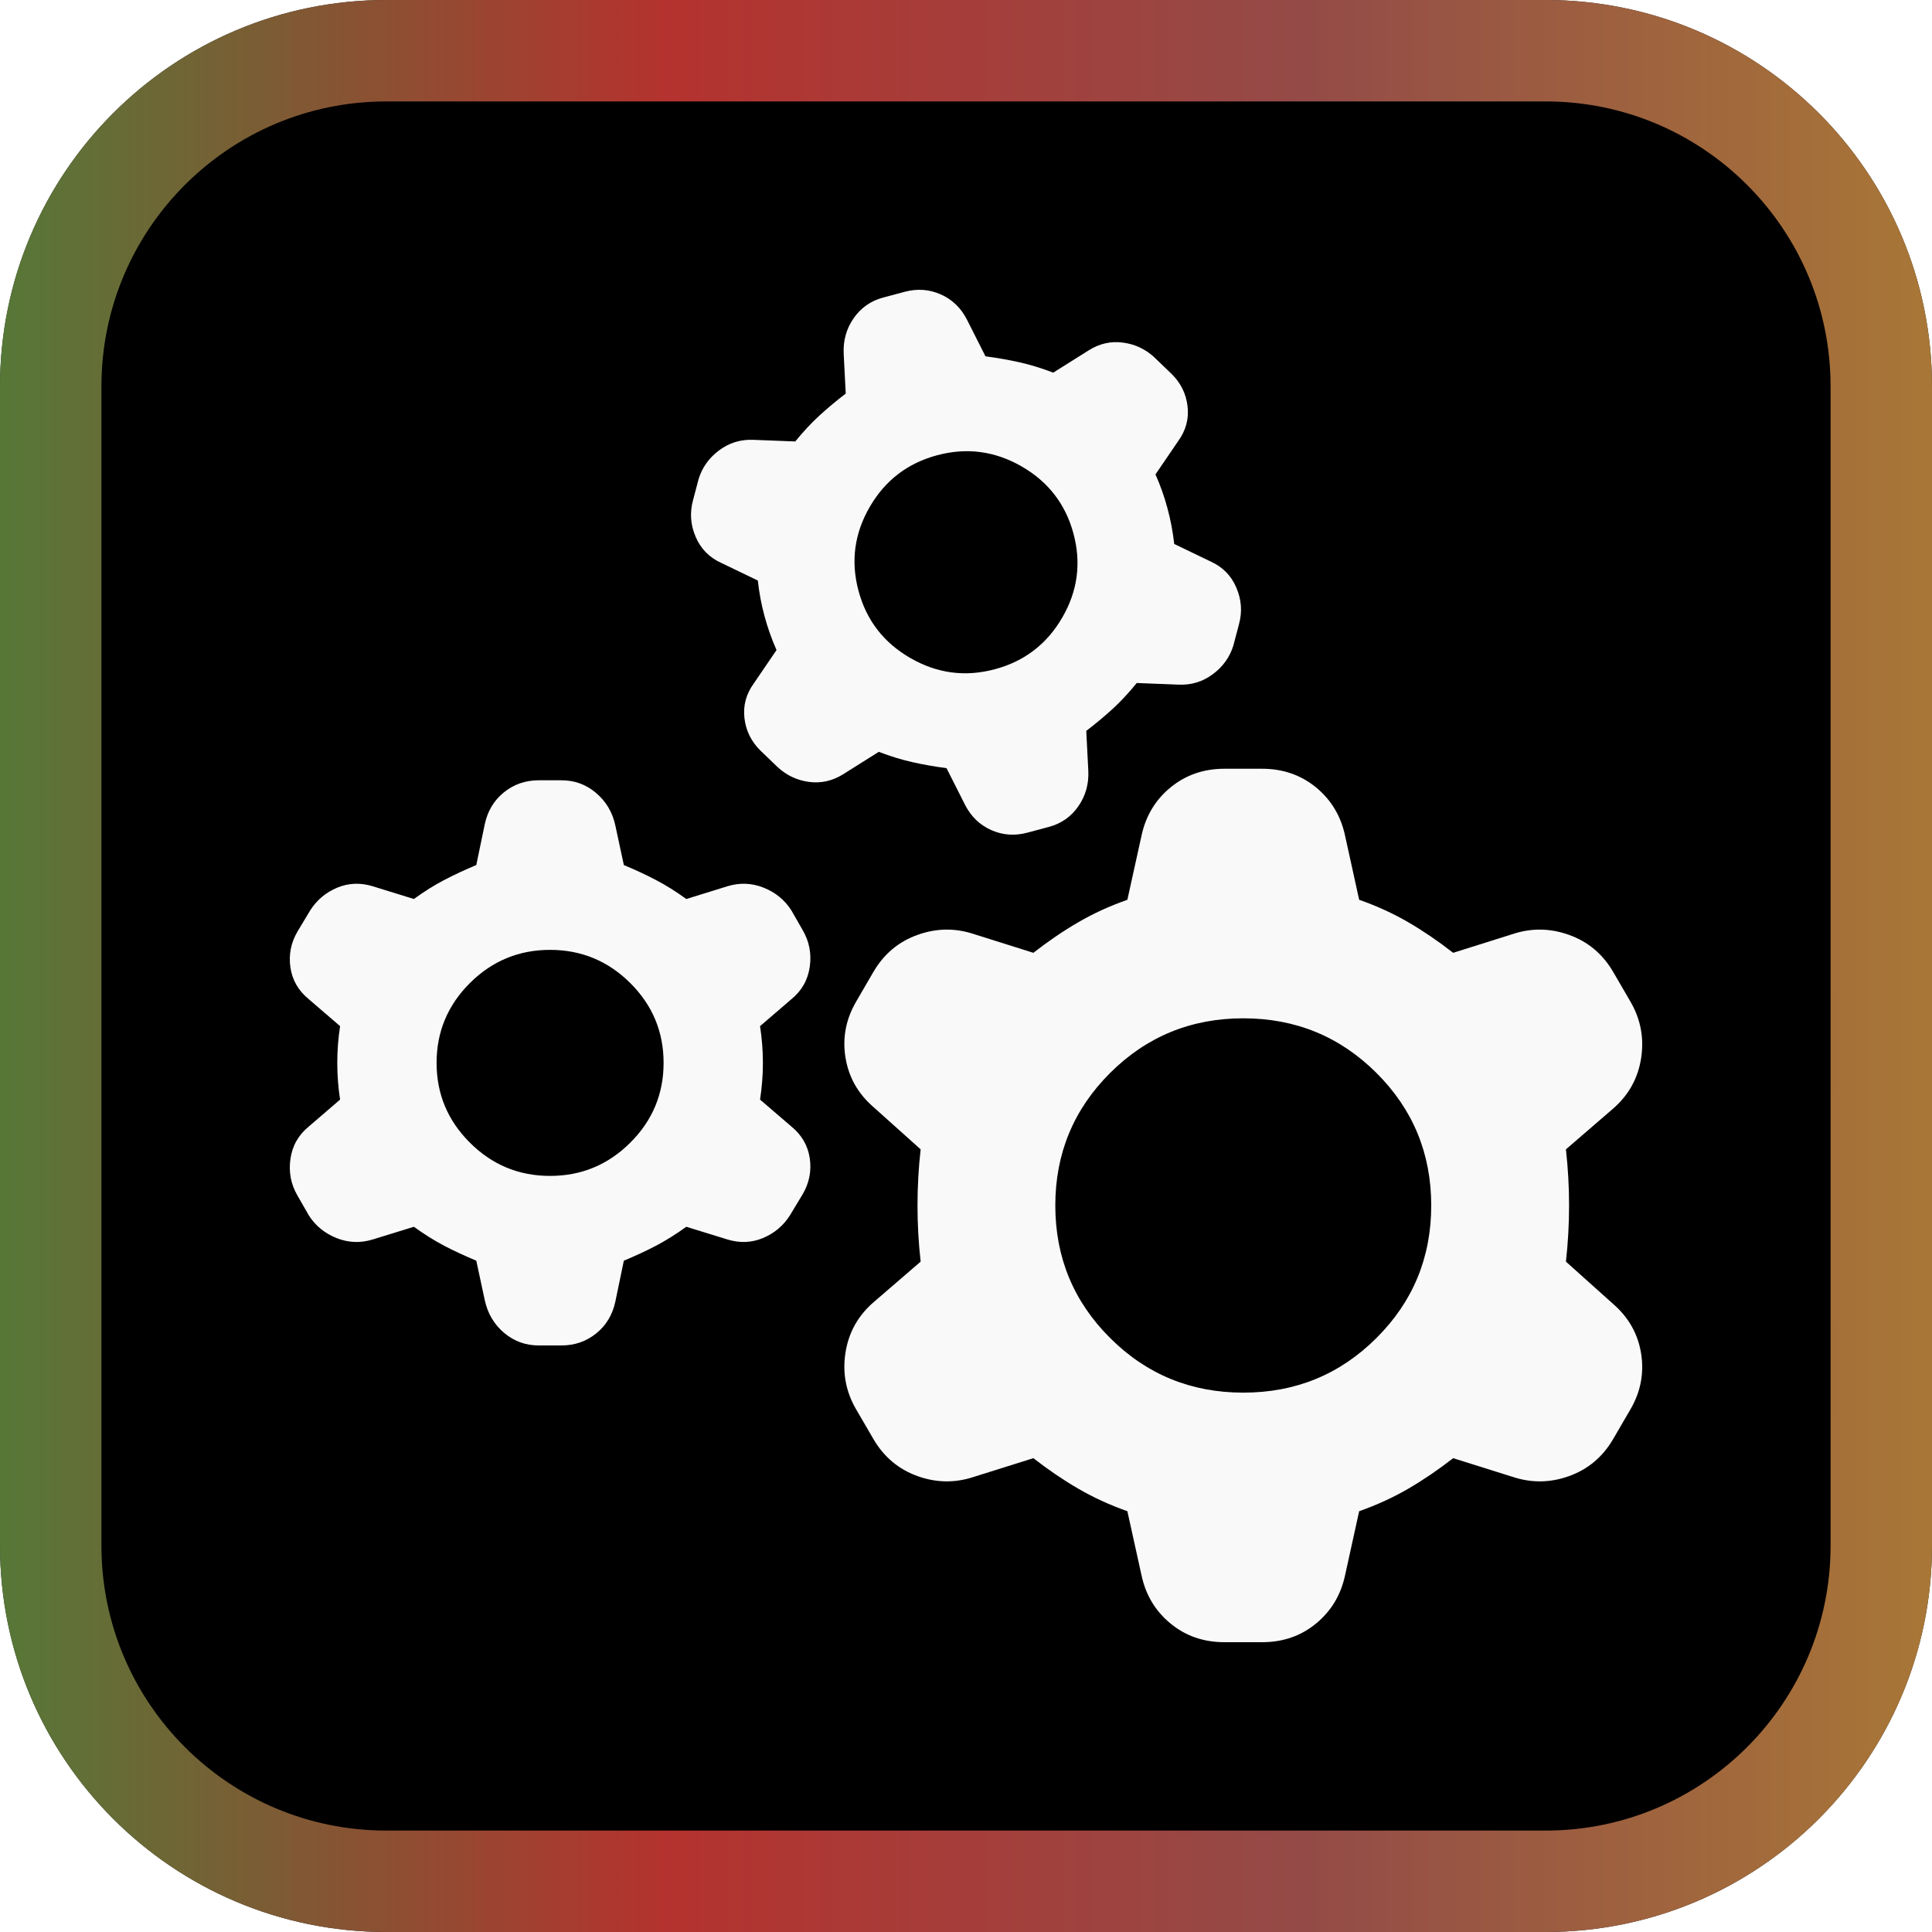
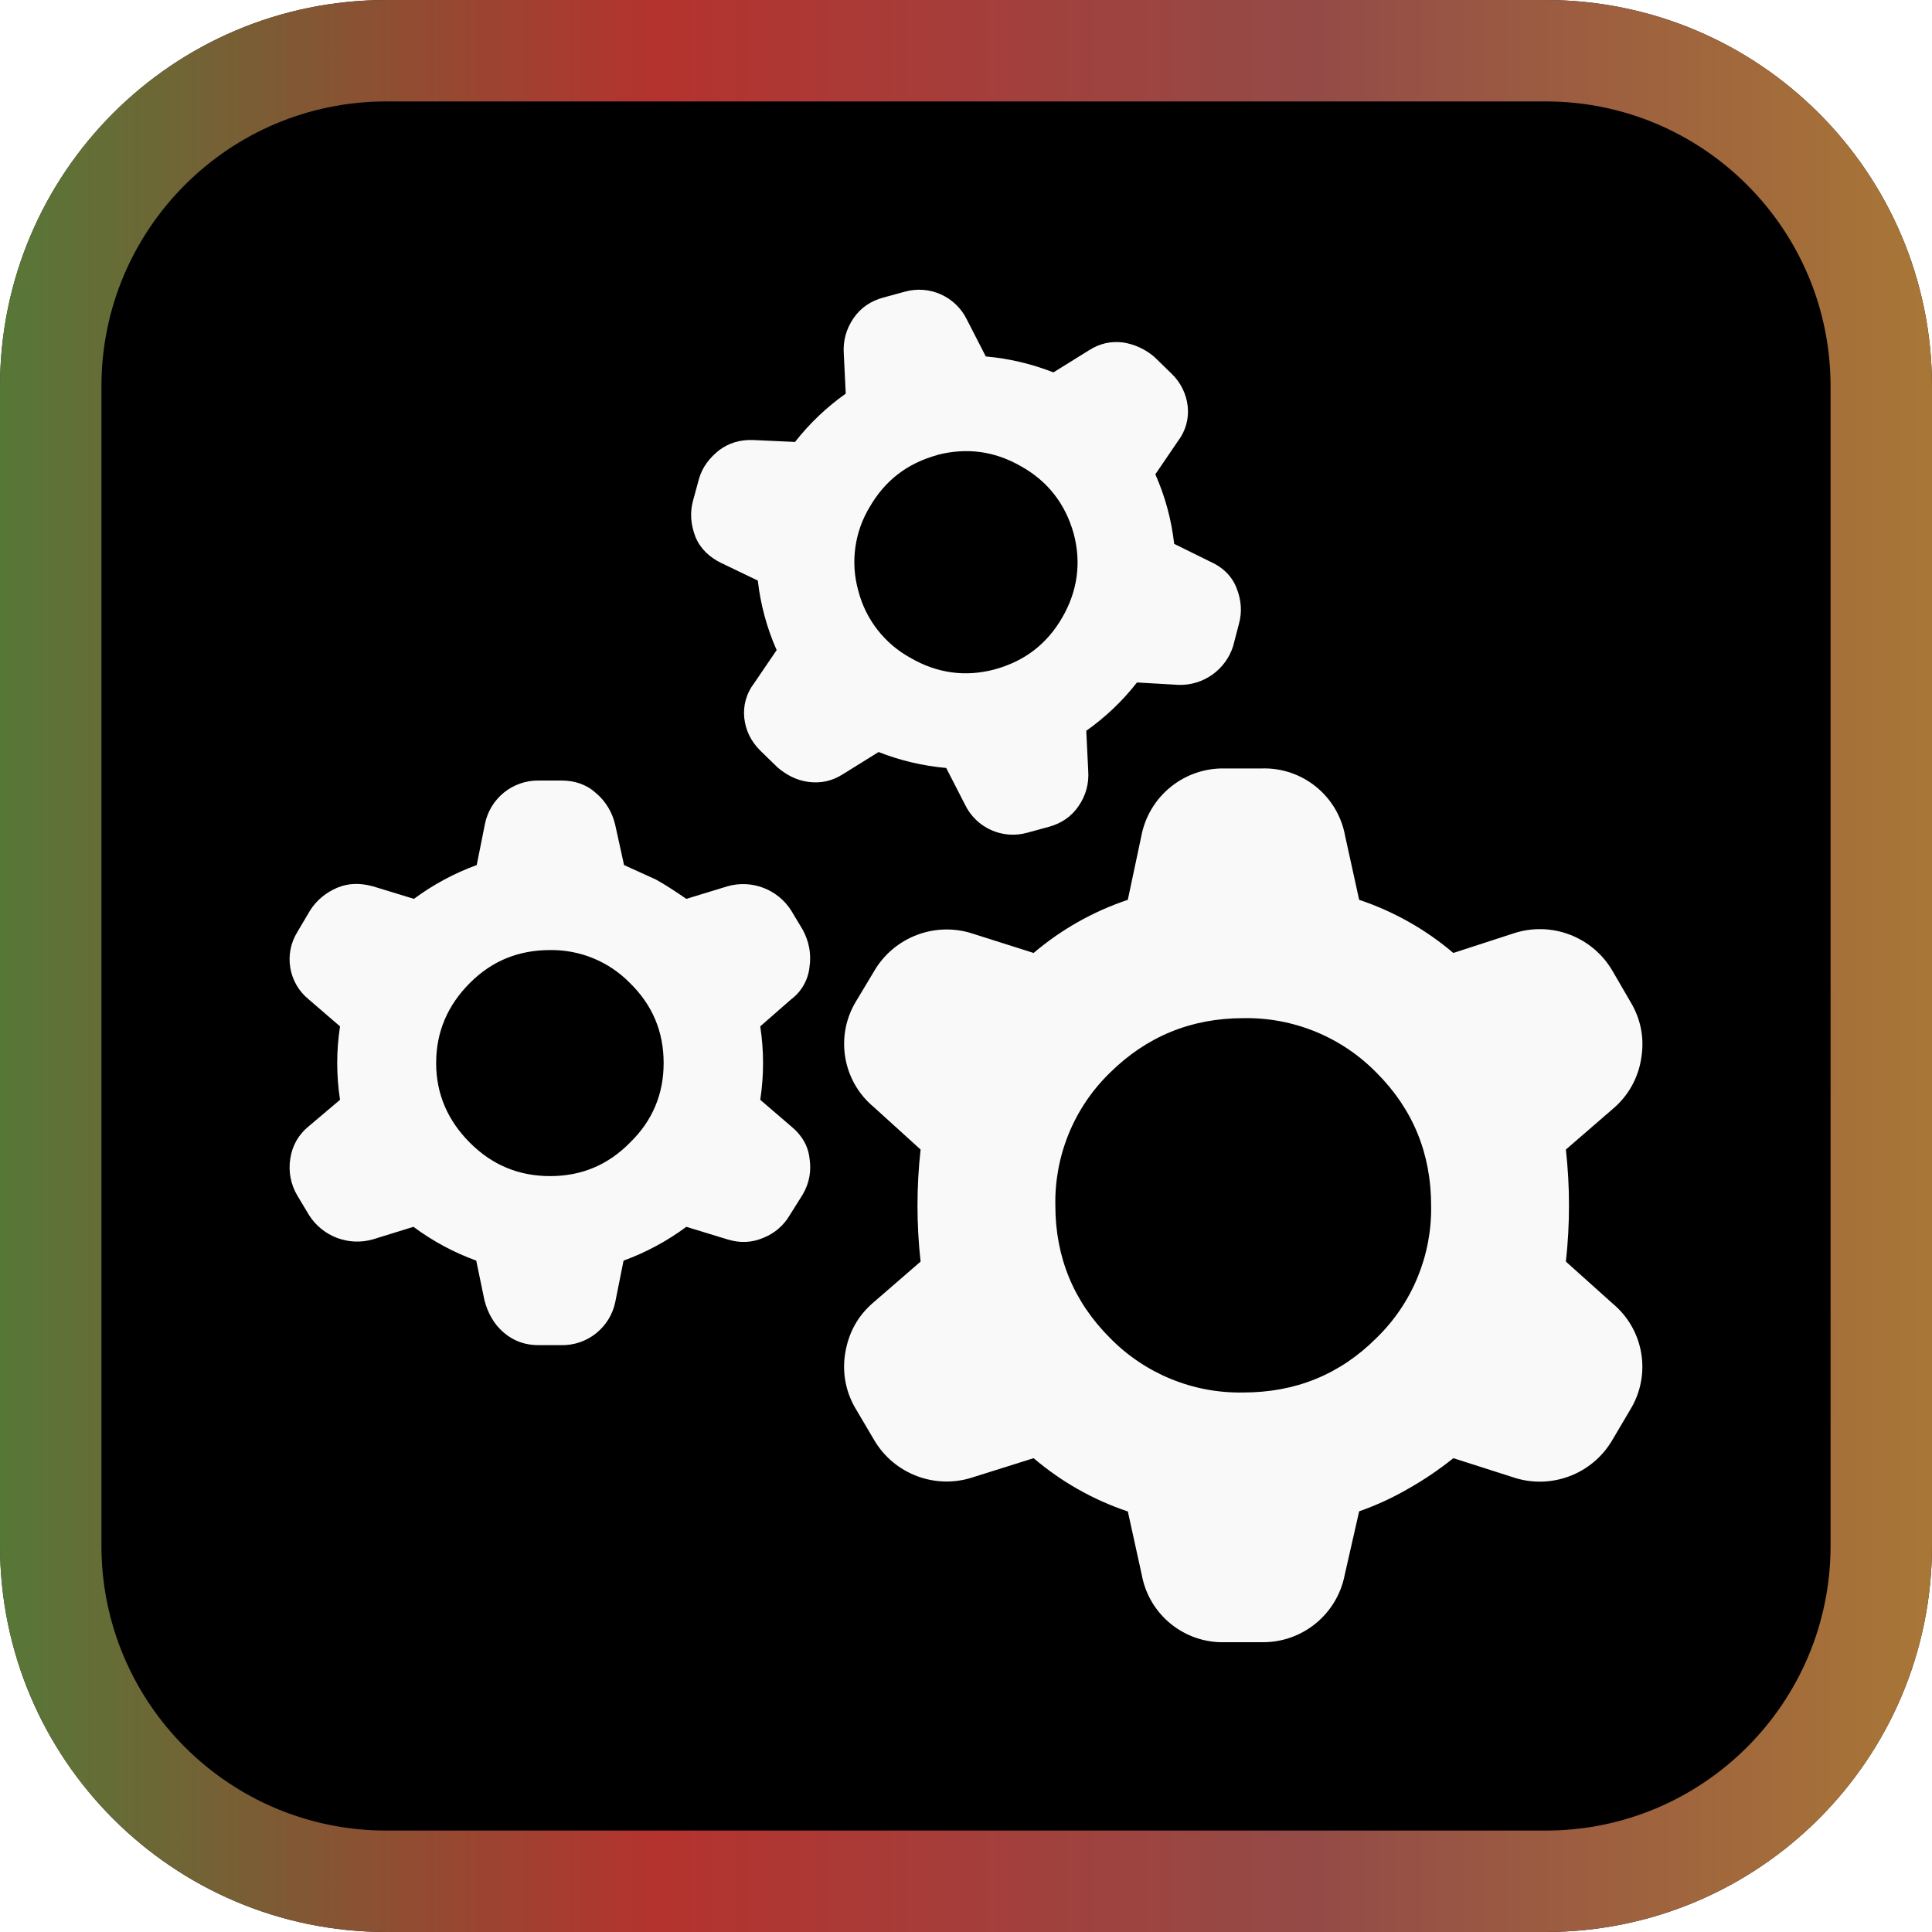
- <svg xmlns="http://www.w3.org/2000/svg" width="40" height="40" viewBox="0 0 40 40" fill="none">
-   <rect width="40" height="40" rx="8" fill="black" />
-   <rect x="1.05" y="1.05" width="37.9" height="37.9" rx="6.95" stroke="url(#paint0_linear_1_68)" stroke-opacity="0.88" stroke-width="2.1" />
-   <g filter="url(#filter0_d_1_68)">
-     <path d="M23.341 31.288C22.974 31.158 22.633 31.002 22.32 30.819C22.006 30.636 21.698 30.426 21.395 30.19L20.163 30.577C19.774 30.706 19.385 30.701 18.996 30.561C18.607 30.421 18.304 30.168 18.088 29.802L17.731 29.189C17.515 28.823 17.439 28.43 17.504 28.01C17.569 27.59 17.763 27.24 18.088 26.96L19.061 26.121C19.017 25.733 18.996 25.346 18.996 24.958C18.996 24.571 19.017 24.183 19.061 23.796L18.088 22.924C17.763 22.644 17.569 22.299 17.504 21.89C17.439 21.482 17.515 21.094 17.731 20.728L18.088 20.114C18.304 19.748 18.607 19.495 18.996 19.356C19.385 19.216 19.774 19.21 20.163 19.339L21.395 19.727C21.698 19.49 22.006 19.28 22.32 19.097C22.633 18.914 22.974 18.758 23.341 18.629L23.633 17.305C23.72 16.896 23.919 16.562 24.233 16.304C24.546 16.046 24.919 15.916 25.352 15.916H26.13C26.562 15.916 26.935 16.046 27.249 16.304C27.562 16.562 27.762 16.896 27.849 17.305L28.14 18.629C28.508 18.758 28.848 18.914 29.162 19.097C29.475 19.28 29.783 19.49 30.086 19.727L31.318 19.339C31.707 19.21 32.097 19.216 32.486 19.356C32.875 19.495 33.178 19.748 33.394 20.114L33.751 20.728C33.967 21.094 34.042 21.487 33.978 21.907C33.913 22.326 33.718 22.676 33.394 22.956L32.421 23.796C32.464 24.183 32.486 24.571 32.486 24.958C32.486 25.346 32.464 25.733 32.421 26.121L33.394 26.993C33.718 27.273 33.913 27.617 33.978 28.026C34.042 28.435 33.967 28.823 33.751 29.189L33.394 29.802C33.178 30.168 32.875 30.421 32.486 30.561C32.097 30.701 31.707 30.706 31.318 30.577L30.086 30.19C29.783 30.426 29.475 30.636 29.162 30.819C28.848 31.002 28.508 31.158 28.14 31.288L27.849 32.611C27.762 33.02 27.562 33.354 27.249 33.612C26.935 33.871 26.562 34 26.13 34H25.352C24.919 34 24.546 33.871 24.233 33.612C23.919 33.354 23.72 33.02 23.633 32.611L23.341 31.288ZM25.741 28.833C26.822 28.833 27.741 28.457 28.497 27.703C29.254 26.95 29.632 26.035 29.632 24.958C29.632 23.882 29.254 22.967 28.497 22.213C27.741 21.46 26.822 21.083 25.741 21.083C24.66 21.083 23.741 21.46 22.985 22.213C22.228 22.967 21.849 23.882 21.849 24.958C21.849 26.035 22.228 26.95 22.985 27.703C23.741 28.457 24.66 28.833 25.741 28.833Z" fill="#F9F9F9" />
-     <path d="M9.861 26.101C9.626 26.003 9.406 25.901 9.2 25.794C8.995 25.686 8.784 25.555 8.569 25.399L7.717 25.662C7.462 25.74 7.213 25.73 6.968 25.633C6.723 25.535 6.532 25.379 6.395 25.165L6.16 24.755C6.023 24.521 5.974 24.268 6.013 23.995C6.052 23.722 6.179 23.497 6.395 23.322L7.041 22.766C7.002 22.513 6.983 22.259 6.983 22.006C6.983 21.752 7.002 21.499 7.041 21.245L6.395 20.689C6.179 20.514 6.052 20.294 6.013 20.031C5.974 19.768 6.023 19.519 6.16 19.285L6.424 18.846C6.561 18.632 6.747 18.476 6.982 18.378C7.217 18.281 7.462 18.271 7.717 18.349L8.569 18.613C8.784 18.456 8.995 18.325 9.2 18.218C9.406 18.11 9.626 18.008 9.861 17.91L10.037 17.062C10.096 16.789 10.228 16.57 10.434 16.404C10.639 16.238 10.879 16.155 11.154 16.155H11.624C11.898 16.155 12.138 16.243 12.343 16.419C12.549 16.594 12.681 16.818 12.74 17.091L12.916 17.91C13.151 18.008 13.372 18.11 13.577 18.218C13.783 18.325 13.993 18.456 14.209 18.613L15.061 18.349C15.315 18.271 15.565 18.281 15.81 18.378C16.055 18.476 16.246 18.632 16.383 18.846L16.618 19.256C16.755 19.49 16.804 19.744 16.765 20.017C16.726 20.29 16.598 20.514 16.383 20.689L15.736 21.245C15.775 21.499 15.795 21.752 15.795 22.006C15.795 22.259 15.775 22.513 15.736 22.766L16.383 23.322C16.598 23.497 16.726 23.717 16.765 23.98C16.804 24.244 16.755 24.492 16.618 24.726L16.353 25.165C16.216 25.379 16.03 25.535 15.795 25.633C15.56 25.73 15.315 25.74 15.061 25.662L14.209 25.399C13.993 25.555 13.783 25.686 13.577 25.794C13.372 25.901 13.151 26.003 12.916 26.101L12.74 26.949C12.681 27.222 12.549 27.442 12.344 27.607C12.138 27.773 11.898 27.856 11.624 27.856H11.154C10.88 27.856 10.64 27.768 10.434 27.593C10.228 27.417 10.096 27.193 10.037 26.92L9.861 26.101ZM11.389 24.346C12.035 24.346 12.588 24.117 13.049 23.658C13.509 23.2 13.739 22.649 13.739 22.006C13.739 21.362 13.509 20.811 13.049 20.353C12.588 19.895 12.035 19.666 11.389 19.666C10.742 19.666 10.189 19.895 9.729 20.353C9.269 20.811 9.039 21.362 9.039 22.006C9.039 22.649 9.269 23.2 9.729 23.658C10.189 24.117 10.742 24.346 11.389 24.346Z" fill="#F9F9F9" />
-     <path d="M18.287 6.16C18.027 6.229 17.823 6.373 17.672 6.591C17.522 6.809 17.454 7.055 17.468 7.328L17.51 8.149C17.312 8.3 17.13 8.453 16.963 8.606C16.795 8.76 16.63 8.938 16.465 9.14L15.591 9.106C15.331 9.096 15.097 9.169 14.889 9.323C14.682 9.477 14.541 9.673 14.466 9.911L14.348 10.358C14.278 10.614 14.296 10.867 14.403 11.115C14.509 11.364 14.687 11.544 14.936 11.656L15.69 12.019C15.717 12.269 15.763 12.514 15.828 12.754C15.892 12.994 15.976 13.229 16.077 13.459L15.607 14.149C15.447 14.369 15.383 14.609 15.413 14.868C15.443 15.128 15.553 15.351 15.742 15.538L16.104 15.886C16.288 16.055 16.504 16.156 16.752 16.189C16.999 16.221 17.233 16.169 17.455 16.031L18.194 15.566C18.438 15.659 18.671 15.731 18.893 15.78C19.115 15.83 19.35 15.871 19.597 15.904L19.98 16.663C20.105 16.907 20.286 17.081 20.523 17.186C20.76 17.291 21.008 17.309 21.268 17.24L21.713 17.121C21.973 17.052 22.178 16.908 22.328 16.69C22.478 16.472 22.546 16.226 22.532 15.953L22.49 15.132C22.688 14.981 22.87 14.828 23.038 14.675C23.205 14.521 23.371 14.343 23.535 14.141L24.409 14.175C24.67 14.185 24.904 14.112 25.111 13.958C25.318 13.804 25.459 13.608 25.534 13.37L25.652 12.923C25.722 12.667 25.704 12.415 25.597 12.166C25.491 11.917 25.313 11.737 25.064 11.625L24.311 11.262C24.283 11.012 24.237 10.767 24.172 10.527C24.108 10.287 24.025 10.052 23.923 9.822L24.393 9.132C24.553 8.912 24.617 8.672 24.587 8.413C24.557 8.153 24.448 7.93 24.258 7.743L23.896 7.395C23.712 7.226 23.496 7.125 23.248 7.093C23.001 7.06 22.767 7.112 22.546 7.25L21.806 7.715C21.562 7.622 21.329 7.55 21.107 7.501C20.885 7.451 20.65 7.41 20.403 7.377L20.02 6.618C19.895 6.374 19.714 6.2 19.477 6.095C19.24 5.99 18.992 5.972 18.732 6.041L18.287 6.16ZM19.404 9.425C20.016 9.261 20.598 9.339 21.151 9.656C21.703 9.974 22.061 10.437 22.225 11.047C22.389 11.656 22.312 12.236 21.993 12.786C21.674 13.336 21.208 13.693 20.596 13.856C19.984 14.02 19.402 13.943 18.85 13.625C18.297 13.307 17.939 12.844 17.775 12.234C17.611 11.625 17.688 11.045 18.007 10.495C18.326 9.945 18.792 9.588 19.404 9.425Z" fill="#F9F9F9" />
+ <svg xmlns="http://www.w3.org/2000/svg" width="40" height="40" fill="none">
+   <rect width="40" height="40" fill="#000" rx="8" />
+   <rect width="37.9" height="37.9" x="1.05" y="1.05" stroke="url(#a)" stroke-opacity=".88" stroke-width="2.1" rx="6.95" />
+   <g fill="#F9F9F9" filter="url(#b)">
+     <path d="M23.34 31.29a5.9 5.9 0 0 1-1.94-1.1l-1.24.39a1.74 1.74 0 0 1-2.07-.78l-.36-.61a1.7 1.7 0 0 1-.23-1.18c.07-.42.26-.77.59-1.05l.97-.84a10.48 10.48 0 0 1 0-2.32l-.97-.88a1.7 1.7 0 0 1-.36-2.2l.36-.6a1.74 1.74 0 0 1 2.08-.78l1.23.39a5.9 5.9 0 0 1 1.95-1.1l.28-1.32a1.72 1.72 0 0 1 1.72-1.4h.78a1.7 1.7 0 0 1 1.72 1.4l.29 1.32a5.9 5.9 0 0 1 1.95 1.1l1.23-.4a1.74 1.74 0 0 1 2.07.78l.36.62c.22.36.3.76.23 1.18a1.7 1.7 0 0 1-.59 1.05l-.97.84a10.5 10.5 0 0 1 0 2.32l.97.87a1.7 1.7 0 0 1 .36 2.2l-.36.61a1.74 1.74 0 0 1-2.08.78l-1.22-.39c-.3.24-.61.45-.93.63a5.9 5.9 0 0 1-1.02.47l-.3 1.32a1.72 1.72 0 0 1-1.7 1.39h-.78a1.7 1.7 0 0 1-1.72-1.39l-.29-1.32Zm2.4-2.46c1.08 0 2-.37 2.76-1.13a3.73 3.73 0 0 0 1.13-2.74c0-1.08-.38-2-1.13-2.75a3.76 3.76 0 0 0-2.76-1.13c-1.08 0-2 .38-2.76 1.13a3.73 3.73 0 0 0-1.13 2.75c0 1.07.38 1.99 1.13 2.74a3.76 3.76 0 0 0 2.76 1.13ZM9.86 26.1a5.1 5.1 0 0 1-1.3-.7l-.84.26a1.18 1.18 0 0 1-1.32-.5l-.24-.4a1.14 1.14 0 0 1-.15-.77c.04-.27.17-.5.38-.67l.65-.55a4.98 4.98 0 0 1 0-1.52l-.65-.56a1.07 1.07 0 0 1-.23-1.4l.26-.44c.14-.22.33-.37.56-.47.24-.1.48-.1.74-.03l.85.26a5.13 5.13 0 0 1 1.3-.7l.17-.85a1.12 1.12 0 0 1 1.11-.9h.47c.28 0 .52.08.72.26.2.17.34.4.4.67l.18.82.66.3c.2.11.41.25.63.4l.85-.26a1.18 1.18 0 0 1 1.32.5l.24.4c.13.24.18.5.14.77a.96.96 0 0 1-.38.67l-.64.56a4.98 4.98 0 0 1 0 1.52l.64.55c.22.18.35.4.38.66.04.26 0 .51-.14.75l-.27.43a1.1 1.1 0 0 1-.55.47c-.24.1-.48.11-.74.03l-.85-.26a5.14 5.14 0 0 1-1.3.7l-.17.85a1.12 1.12 0 0 1-1.12.9h-.47c-.27 0-.51-.08-.72-.26-.2-.17-.33-.4-.4-.67l-.17-.82Zm1.53-1.75c.65 0 1.2-.23 1.66-.7.46-.45.69-1 .69-1.64 0-.65-.23-1.2-.7-1.66a2.27 2.27 0 0 0-1.65-.68c-.65 0-1.2.22-1.66.68-.46.46-.7 1.01-.7 1.66 0 .64.24 1.19.7 1.65.46.46 1.01.69 1.66.69Zm6.9-18.19c-.26.07-.47.21-.62.43-.15.22-.22.47-.2.74l.04.82a5.03 5.03 0 0 0-1.05 1l-.87-.04c-.26-.01-.5.06-.7.21-.2.16-.35.35-.42.6l-.12.44c-.07.25-.05.5.05.76.1.24.29.42.54.54l.75.36a4.9 4.9 0 0 0 .39 1.44l-.47.69a1 1 0 0 0-.2.72c.03.26.14.48.33.67l.36.35c.19.16.4.27.65.3.25.03.48-.02.7-.16l.74-.46a5.05 5.05 0 0 0 1.4.33l.39.76a1.1 1.1 0 0 0 1.29.58l.44-.12c.26-.07.47-.21.62-.43.15-.22.22-.46.2-.74l-.04-.82a4.97 4.97 0 0 0 1.05-1l.87.05a1.15 1.15 0 0 0 1.12-.8l.12-.46c.07-.25.05-.5-.05-.75s-.29-.43-.54-.54l-.75-.37a4.9 4.9 0 0 0-.39-1.44l.47-.69a1 1 0 0 0 .2-.72 1.1 1.1 0 0 0-.33-.67l-.36-.35a1.3 1.3 0 0 0-.65-.3c-.25-.03-.48.02-.7.16l-.74.46a5.04 5.04 0 0 0-1.4-.33l-.39-.76a1.1 1.1 0 0 0-1.29-.58l-.44.12Zm1.11 3.26c.62-.16 1.2-.08 1.75.24.55.31.91.78 1.08 1.39.16.6.08 1.19-.24 1.74s-.78.9-1.4 1.07c-.6.16-1.19.08-1.74-.24a2.21 2.21 0 0 1-1.08-1.39 2.2 2.2 0 0 1 .24-1.74c.32-.55.78-.9 1.4-1.07Z" />
  </g>
  <defs>
-     <filter id="filter0_d_1_68" x="2" y="2" width="36" height="36" filterUnits="userSpaceOnUse" color-interpolation-filters="sRGB">
+     <linearGradient id="a" x1="0" x2="40" y1="20" y2="20" gradientUnits="userSpaceOnUse">
+       <stop stop-color="#62883F" />
+       <stop offset=".34" stop-color="#CD3935" />
+       <stop offset=".68" stop-color="#A85551" />
+       <stop offset="1" stop-color="#BF873E" />
+     </linearGradient>
+     <filter id="b" width="36" height="36" x="2" y="2" color-interpolation-filters="sRGB" filterUnits="userSpaceOnUse">
      <feFlood flood-opacity="0" result="BackgroundImageFix" />
-       <feColorMatrix in="SourceAlpha" type="matrix" values="0 0 0 0 0 0 0 0 0 0 0 0 0 0 0 0 0 0 127 0" result="hardAlpha" />
+       <feColorMatrix in="SourceAlpha" result="hardAlpha" values="0 0 0 0 0 0 0 0 0 0 0 0 0 0 0 0 0 0 127 0" />
      <feOffset />
      <feGaussianBlur stdDeviation="2" />
      <feComposite in2="hardAlpha" operator="out" />
-       <feColorMatrix type="matrix" values="0 0 0 0 0 0 0 0 0 0 0 0 0 0 0 0 0 0 0.25 0" />
-       <feBlend mode="normal" in2="BackgroundImageFix" result="effect1_dropShadow_1_68" />
-       <feBlend mode="normal" in="SourceGraphic" in2="effect1_dropShadow_1_68" result="shape" />
+       <feColorMatrix values="0 0 0 0 0 0 0 0 0 0 0 0 0 0 0 0 0 0 0.25 0" />
+       <feBlend in2="BackgroundImageFix" result="effect1_dropShadow_1_68" />
+       <feBlend in="SourceGraphic" in2="effect1_dropShadow_1_68" result="shape" />
    </filter>
-     <linearGradient id="paint0_linear_1_68" x1="0" y1="20" x2="40" y2="20" gradientUnits="userSpaceOnUse">
-       <stop stop-color="#62883F" />
-       <stop offset="0.345" stop-color="#CD3935" />
-       <stop offset="0.675" stop-color="#A85551" />
-       <stop offset="1" stop-color="#BF873E" />
-     </linearGradient>
  </defs>
</svg>
